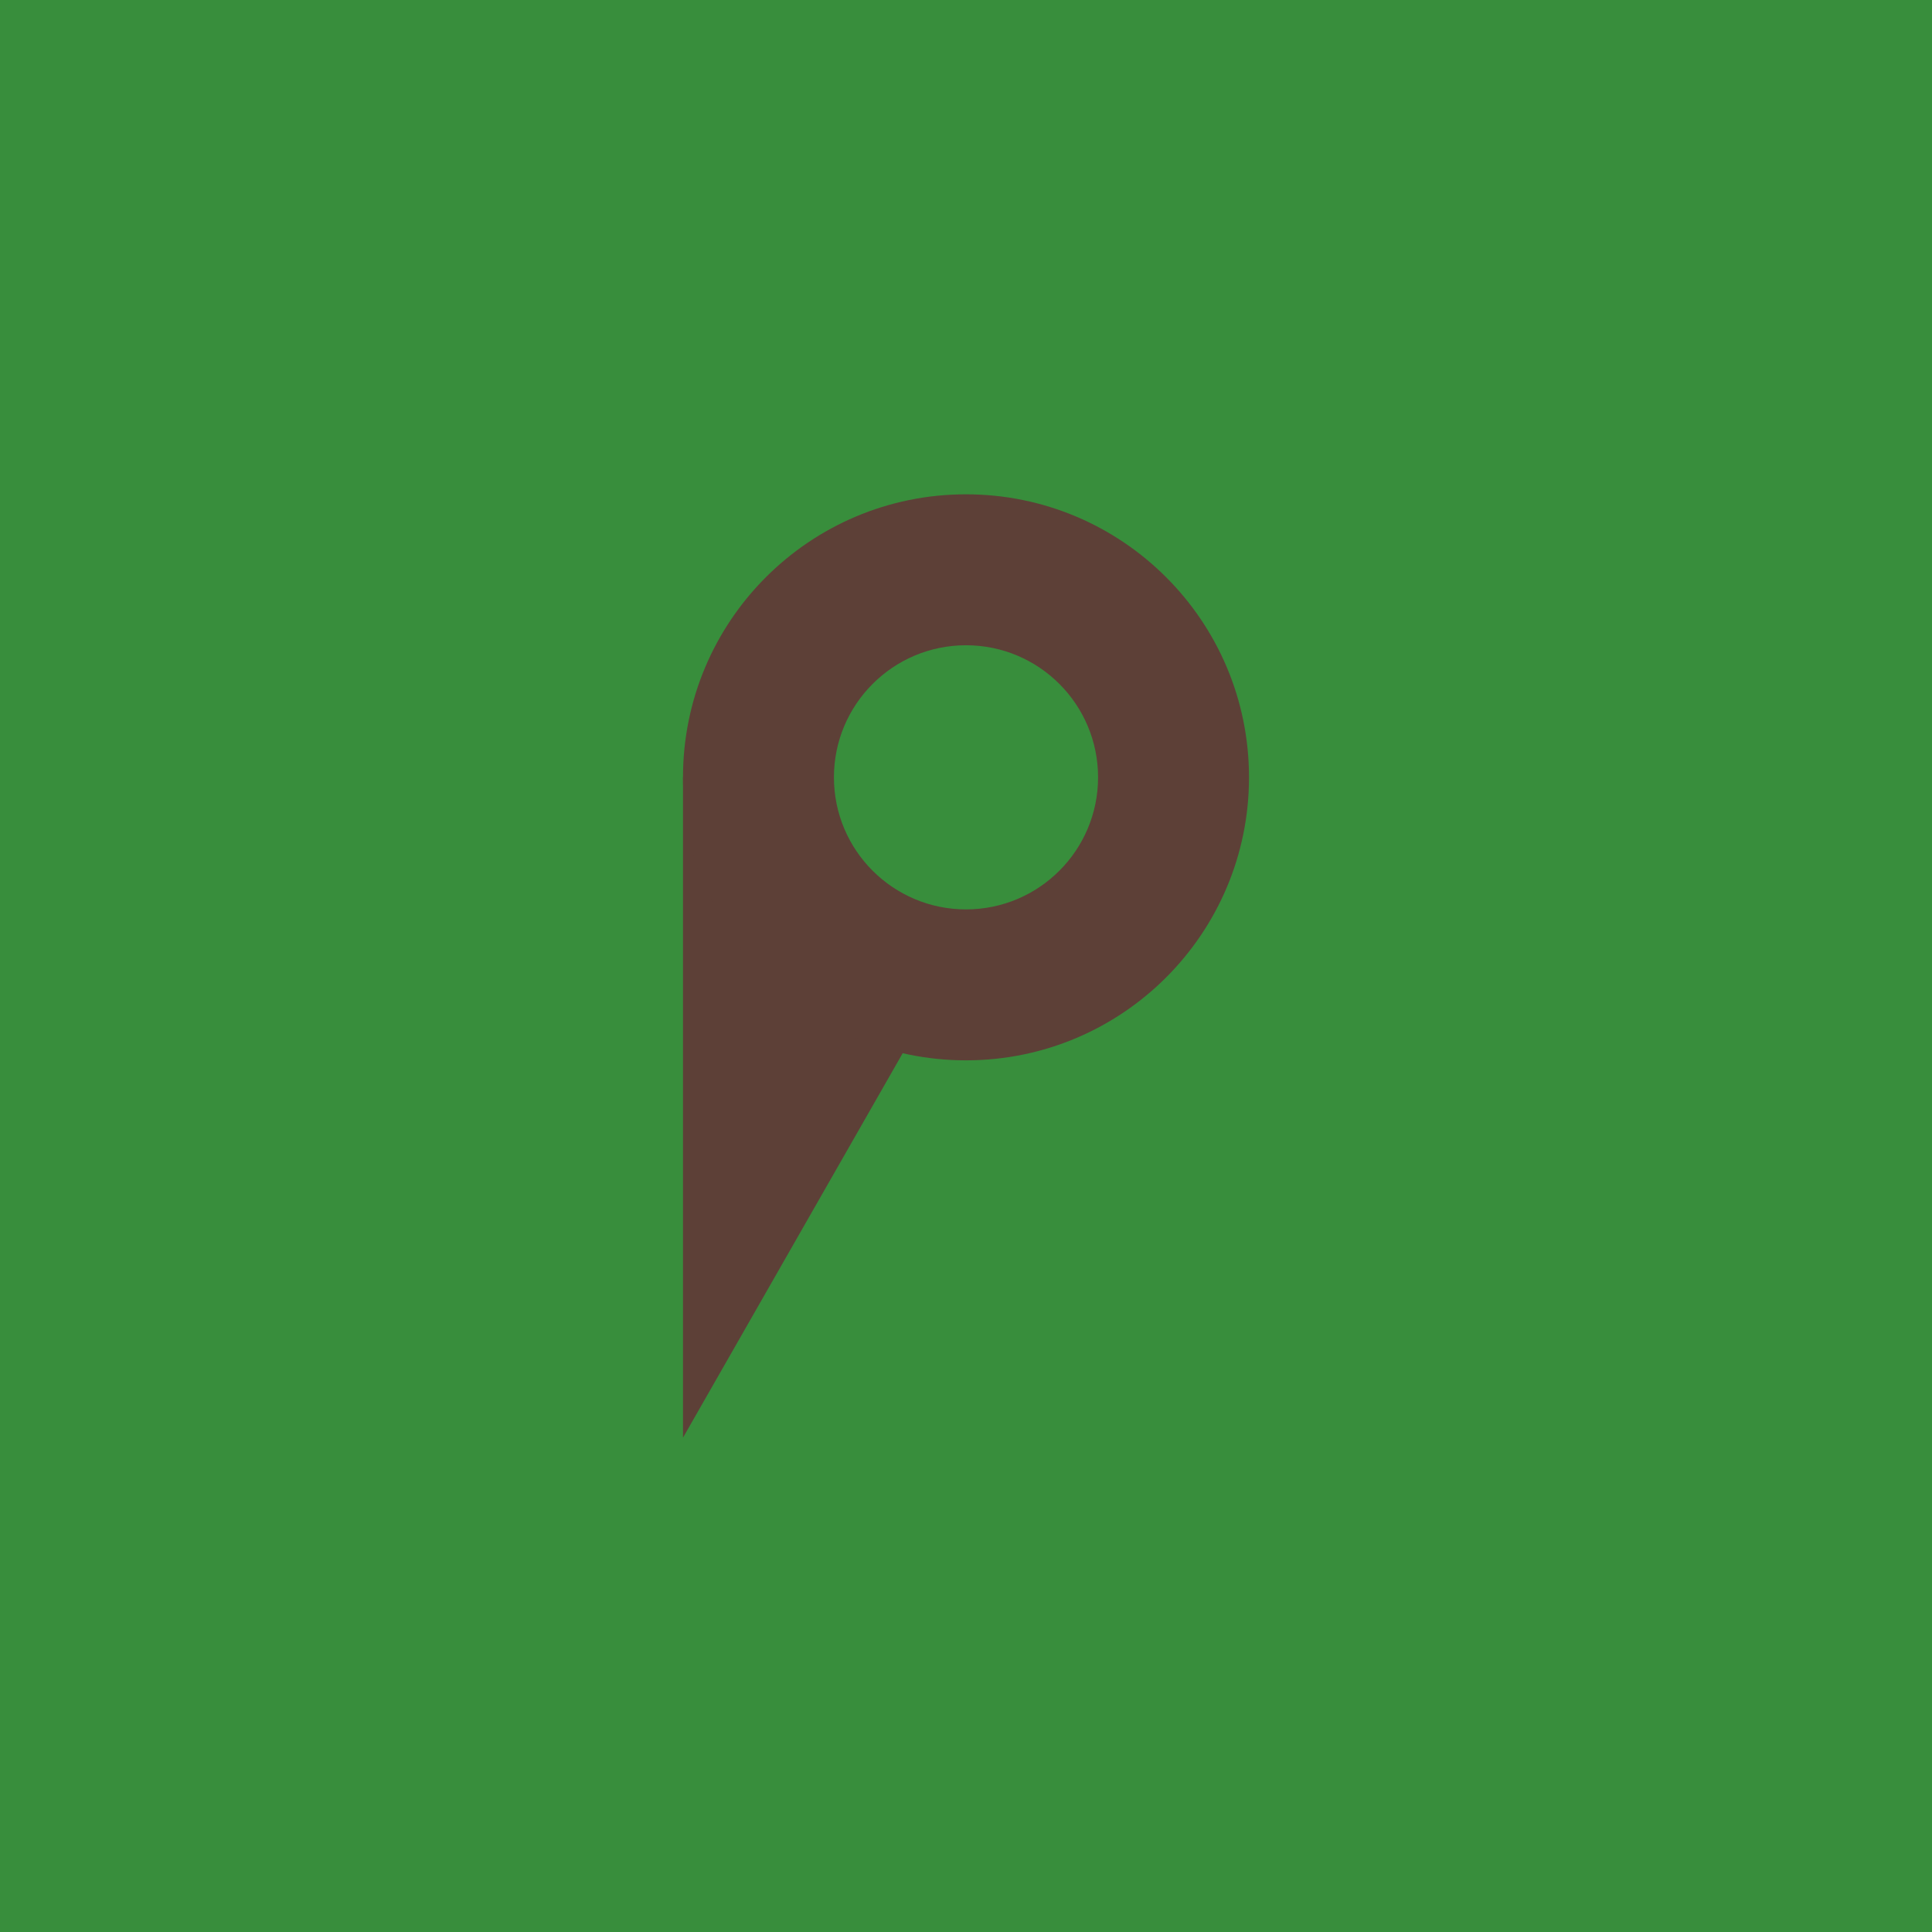
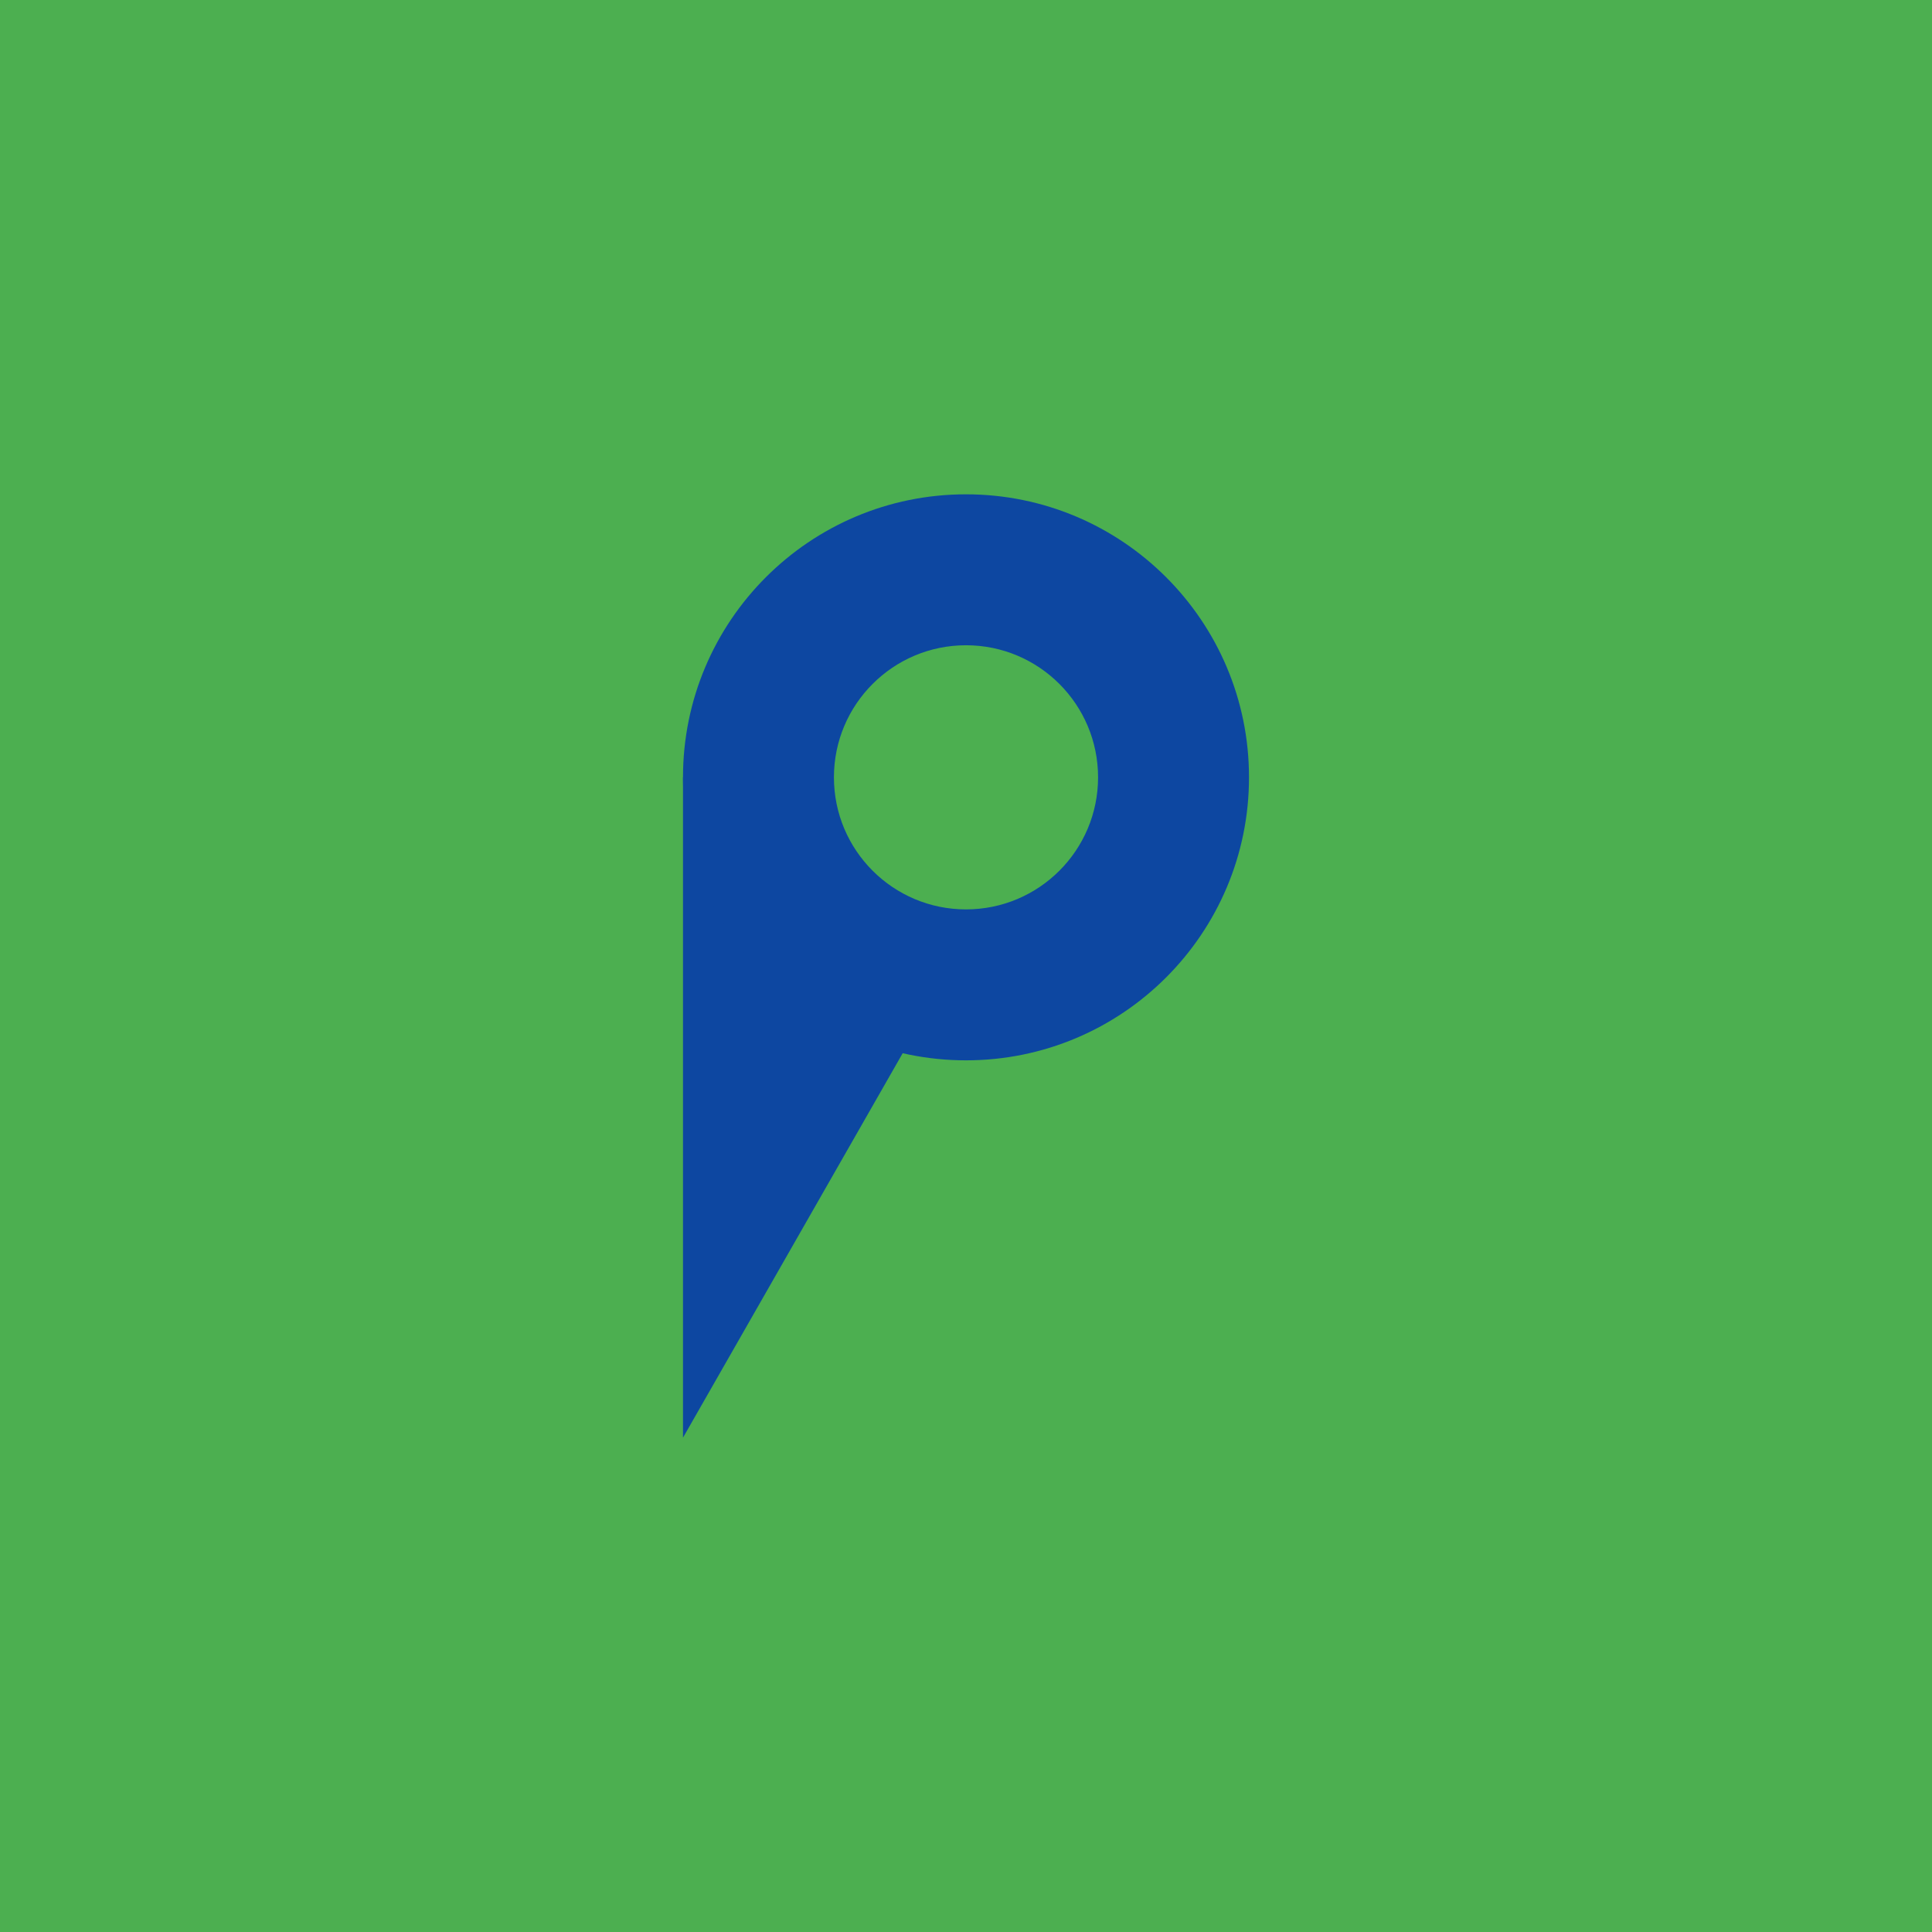
<svg xmlns="http://www.w3.org/2000/svg" viewBox="0 0 1024 1024" version="1.1" id="svg5">
  <g>
-     <rect style="fill:#388E3C;" width="1024" height="1024" x="0" y="0" />
-     <polygon style="fill:#5D4037;" points="362, 412 362, 762 562, 412" />
-     <ellipse style="fill:#5D4037;" cx="512" cy="412" rx="150" ry="150" />
-     <ellipse style="fill:#388E3C;" cx="512" cy="412" rx="70" ry="70" />
+     <rect style="fill:#4CAF50;" width="1024" height="1024" x="0" y="0" />
+     <polygon style="fill:#0D47A1;" points="362, 412 362, 762 562, 412" />
+     <ellipse style="fill:#0D47A1;" cx="512" cy="412" rx="150" ry="150" />
+     <ellipse style="fill:#4CAF50;" cx="512" cy="412" rx="70" ry="70" />
  </g>
</svg>
